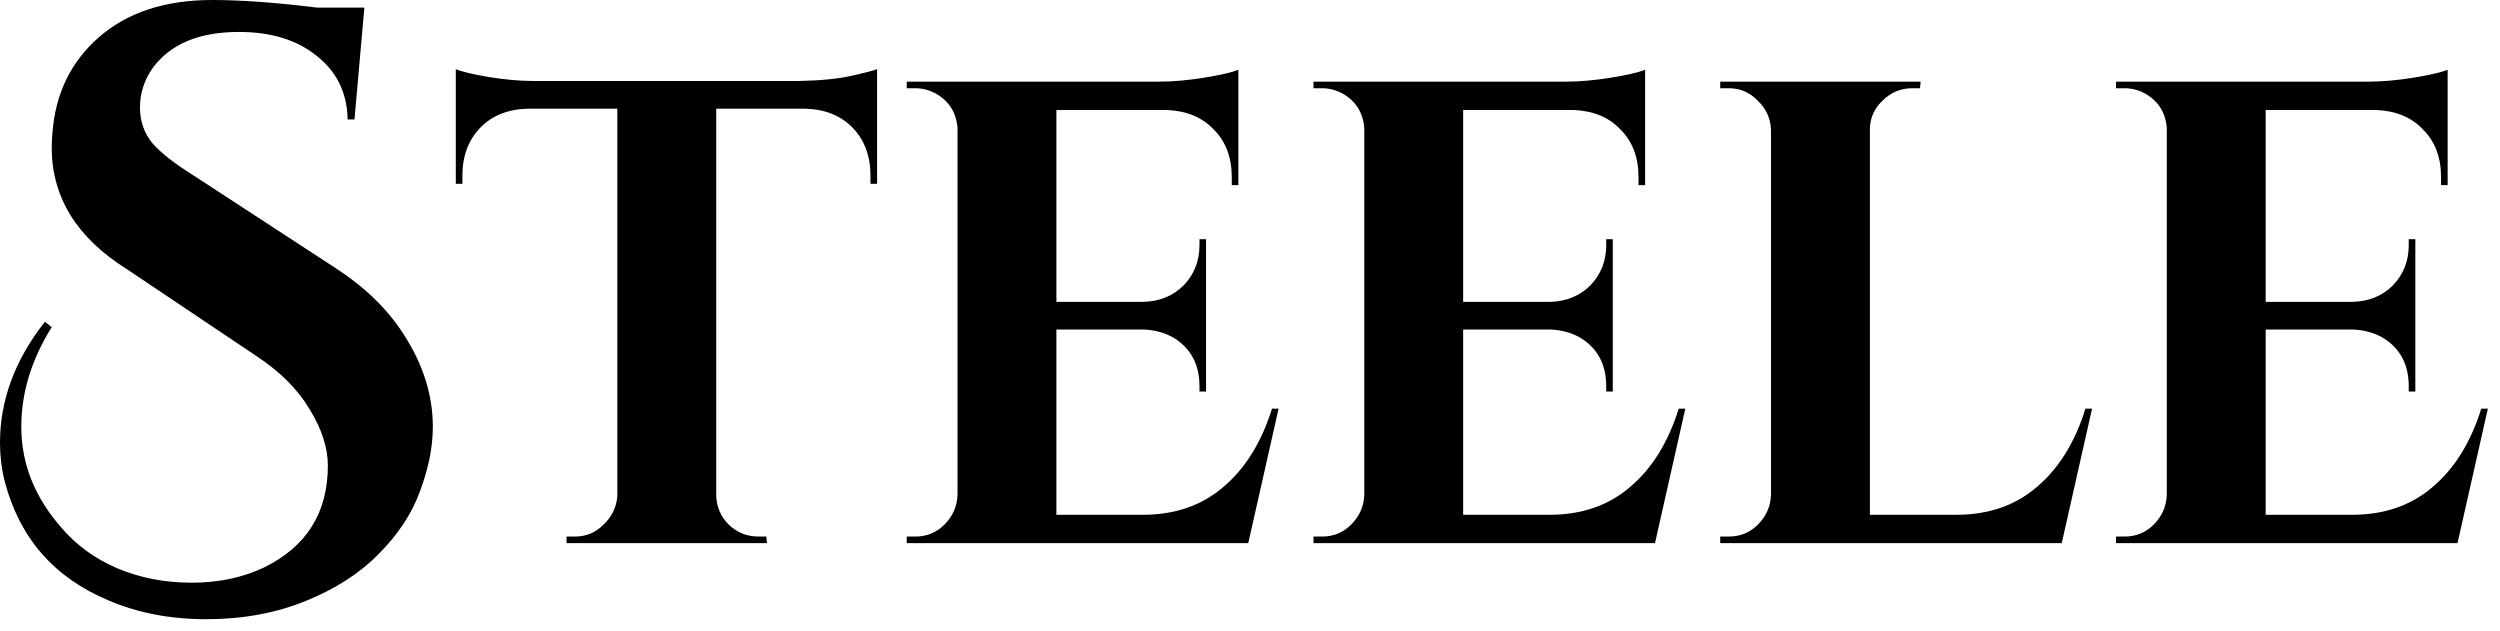
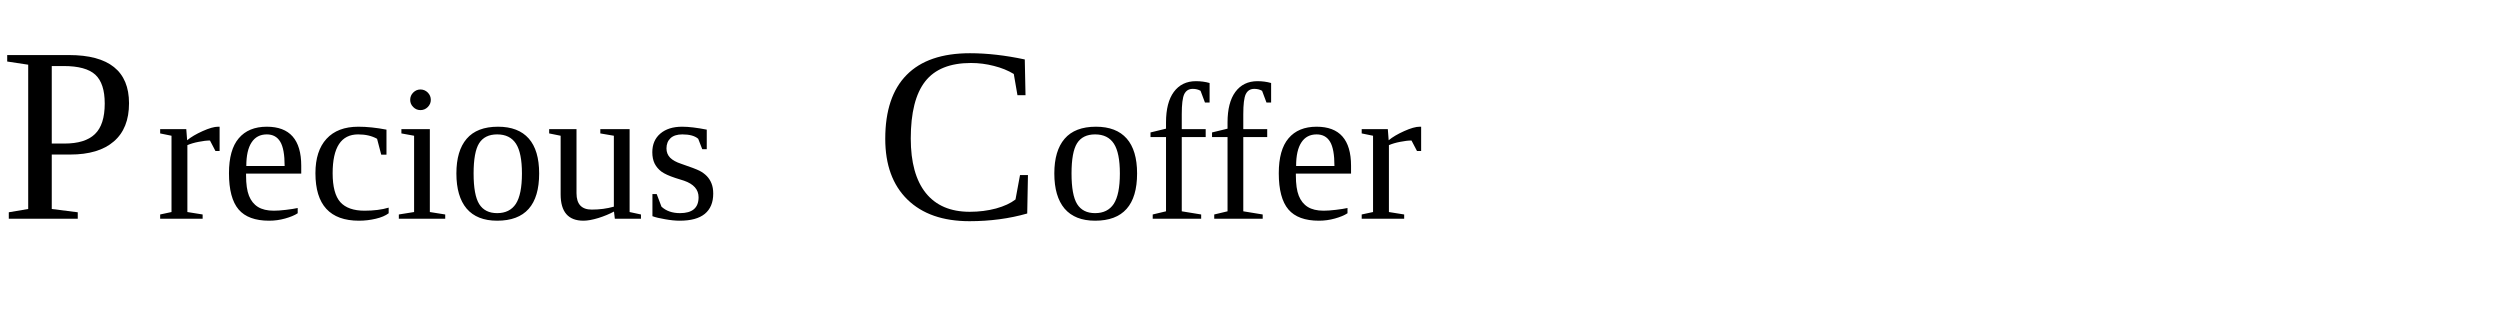
- <svg xmlns="http://www.w3.org/2000/svg" width="119" height="30" viewBox="0 0 119 30" fill="none">
-   <path d="M101.131 25.54C101.675 25.54 102.135 25.351 102.512 24.975C102.909 24.577 103.118 24.107 103.139 23.563V6.083C103.077 5.351 102.731 4.807 102.104 4.451C101.79 4.284 101.466 4.2 101.131 4.2H100.723V3.886H112.742C113.391 3.886 114.102 3.824 114.876 3.698C115.65 3.573 116.194 3.447 116.508 3.322V8.813H116.194V8.437C116.194 7.495 115.912 6.742 115.347 6.177C114.803 5.591 114.06 5.278 113.119 5.236H107.846V14.368H111.989C112.763 14.347 113.401 14.085 113.903 13.583C114.405 13.06 114.656 12.422 114.656 11.669V11.387H114.97V18.636H114.656V18.385C114.656 17.339 114.238 16.564 113.401 16.062C112.983 15.832 112.522 15.707 112.02 15.686H107.846V24.504H111.957C113.485 24.504 114.761 24.065 115.786 23.186C116.832 22.307 117.606 21.062 118.108 19.452H118.422L116.978 25.853H100.723V25.54H101.131Z" fill="black" />
-   <path d="M82.291 25.54C82.835 25.54 83.295 25.351 83.672 24.975C84.069 24.577 84.278 24.107 84.299 23.563V6.177C84.278 5.633 84.069 5.173 83.672 4.797C83.295 4.399 82.835 4.2 82.291 4.2H81.883V3.886H91.423L91.392 4.2H91.015C90.471 4.2 90 4.399 89.603 4.797C89.205 5.173 89.007 5.633 89.007 6.177V24.504H93.118C94.645 24.504 95.921 24.065 96.946 23.186C97.992 22.307 98.766 21.063 99.268 19.452H99.582L98.139 25.854H81.883V25.54H82.291Z" fill="black" />
-   <path d="M62.93 25.54C63.474 25.54 63.934 25.351 64.311 24.975C64.709 24.577 64.918 24.107 64.939 23.563V6.083C64.876 5.351 64.531 4.807 63.903 4.451C63.589 4.284 63.265 4.2 62.93 4.2H62.522V3.886H74.541C75.19 3.886 75.901 3.824 76.675 3.698C77.449 3.573 77.993 3.447 78.307 3.322V8.813H77.993V8.437C77.993 7.495 77.711 6.742 77.146 6.177C76.602 5.591 75.859 5.278 74.918 5.236H69.646V14.368H73.788C74.562 14.347 75.2 14.085 75.702 13.583C76.204 13.06 76.456 12.422 76.456 11.669V11.387H76.769V18.636H76.456V18.385C76.456 17.339 76.037 16.564 75.2 16.062C74.782 15.832 74.322 15.707 73.82 15.686H69.646V24.504H73.757C75.284 24.504 76.56 24.065 77.585 23.186C78.631 22.307 79.405 21.062 79.907 19.452H80.221L78.778 25.853H62.522V25.54H62.93Z" fill="black" />
-   <path d="M43.569 25.54C44.113 25.54 44.574 25.351 44.95 24.975C45.348 24.577 45.557 24.107 45.578 23.563V6.083C45.515 5.351 45.17 4.807 44.542 4.451C44.228 4.284 43.904 4.2 43.569 4.2H43.161V3.886H55.181C55.829 3.886 56.54 3.824 57.314 3.698C58.089 3.573 58.632 3.447 58.946 3.322V8.813H58.632V8.437C58.632 7.495 58.35 6.742 57.785 6.177C57.241 5.591 56.498 5.278 55.557 5.236H50.285V14.368H54.427C55.201 14.347 55.84 14.085 56.342 13.583C56.844 13.06 57.095 12.422 57.095 11.669V11.387H57.408V18.636H57.095V18.385C57.095 17.339 56.676 16.564 55.84 16.062C55.421 15.832 54.961 15.707 54.459 15.686H50.285V24.504H54.396C55.923 24.504 57.199 24.065 58.224 23.186C59.27 22.307 60.045 21.062 60.547 19.452H60.861L59.417 25.853H43.161V25.54H43.569Z" fill="black" />
-   <path d="M34.092 5.173V23.594C34.113 24.137 34.311 24.598 34.688 24.974C35.086 25.351 35.556 25.539 36.1 25.539H36.477L36.508 25.853H26.968V25.539H27.376C27.899 25.539 28.349 25.351 28.726 24.974C29.123 24.598 29.343 24.148 29.384 23.625V5.173H25.148C24.186 5.194 23.422 5.497 22.857 6.083C22.292 6.669 22.01 7.432 22.01 8.374V8.75H21.696V3.29C21.989 3.415 22.512 3.541 23.265 3.666C24.039 3.792 24.75 3.855 25.399 3.855H38.046C39.071 3.834 39.908 3.75 40.556 3.604C41.205 3.457 41.602 3.353 41.749 3.29V8.75H41.435V8.374C41.435 7.432 41.153 6.669 40.588 6.083C40.023 5.497 39.259 5.194 38.297 5.173H34.092Z" fill="black" />
-   <path d="M2.462 15.57C1.497 17.115 1.014 18.696 1.014 20.313C1.014 22.076 1.654 23.681 2.933 25.129C3.633 25.95 4.514 26.59 5.576 27.048C6.663 27.507 7.845 27.736 9.125 27.736C10.404 27.736 11.551 27.495 12.565 27.012C14.592 26.022 15.606 24.405 15.606 22.16C15.606 21.315 15.317 20.422 14.737 19.481C14.182 18.539 13.337 17.694 12.203 16.946L6.047 12.818C3.657 11.322 2.462 9.39 2.462 7.025C2.462 6.783 2.474 6.542 2.498 6.3C2.643 4.442 3.38 2.933 4.707 1.774C6.059 0.591 7.857 0 10.102 0C11.478 0 13.144 0.121 15.099 0.362H17.344L16.874 5.685H16.548C16.523 4.43 16.041 3.428 15.099 2.679C14.158 1.907 12.915 1.521 11.37 1.521C9.487 1.521 8.123 2.088 7.278 3.223C6.868 3.802 6.663 4.43 6.663 5.106C6.663 5.781 6.868 6.361 7.278 6.844C7.688 7.302 8.34 7.809 9.233 8.364L16.005 12.782C17.381 13.675 18.455 14.725 19.227 15.932C20.145 17.356 20.603 18.817 20.603 20.313C20.603 21.279 20.398 22.305 19.988 23.391C19.601 24.453 18.95 25.443 18.032 26.36C17.139 27.278 15.98 28.026 14.556 28.605C13.132 29.185 11.551 29.474 9.813 29.474C8.099 29.474 6.542 29.173 5.142 28.569C2.559 27.483 0.917 25.588 0.217 22.884C0.072 22.305 0 21.701 0 21.074C0 19.046 0.712 17.127 2.136 15.317L2.462 15.57Z" fill="black" />
+ <svg xmlns="http://www.w3.org/2000/svg" width="320" height="40" viewBox="0 0 320 40">
+   <text x="0" y="28" font-family="Georgia, 'Times New Roman', serif" font-size="32" font-weight="500" fill="black">
+     P
+   </text>
+   <text x="20" y="28" font-family="Georgia, 'Times New Roman', serif" font-size="25" fill="black">
+     recious
+   </text>
+   <text x="112" y="28" font-family="Georgia, 'Times New Roman', serif" font-size="32" font-weight="500" fill="black">
+     C
+   </text>
+   <text x="134" y="28" font-family="Georgia, 'Times New Roman', serif" font-size="25" fill="black">
+     offer
+   </text>
</svg>
